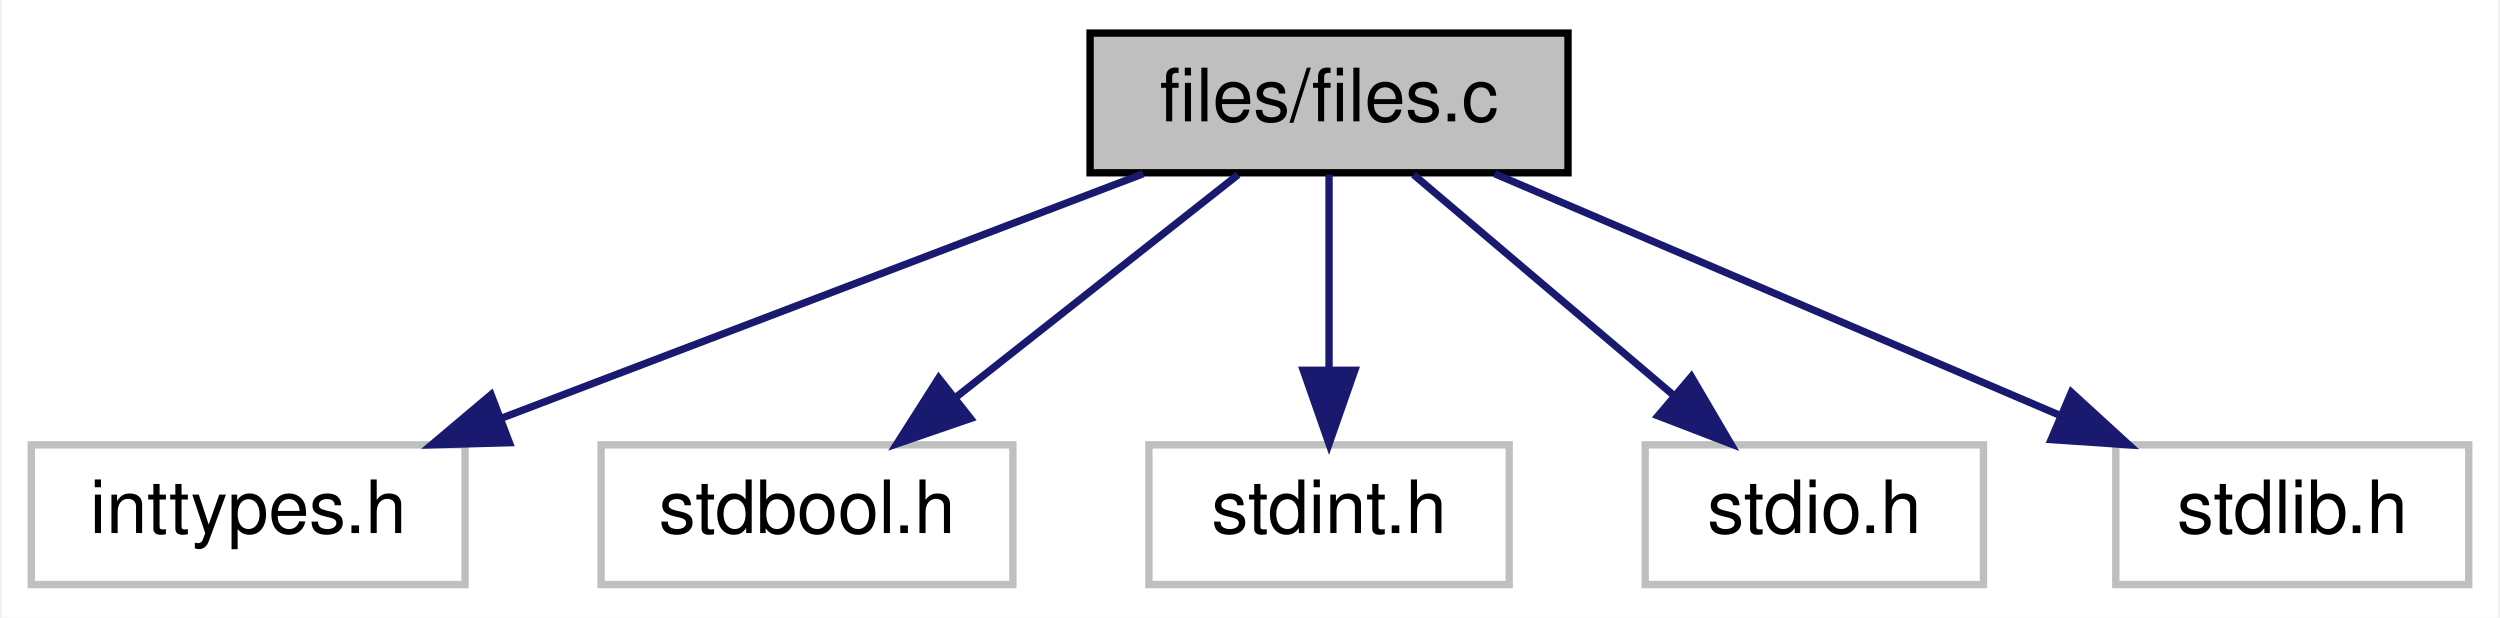
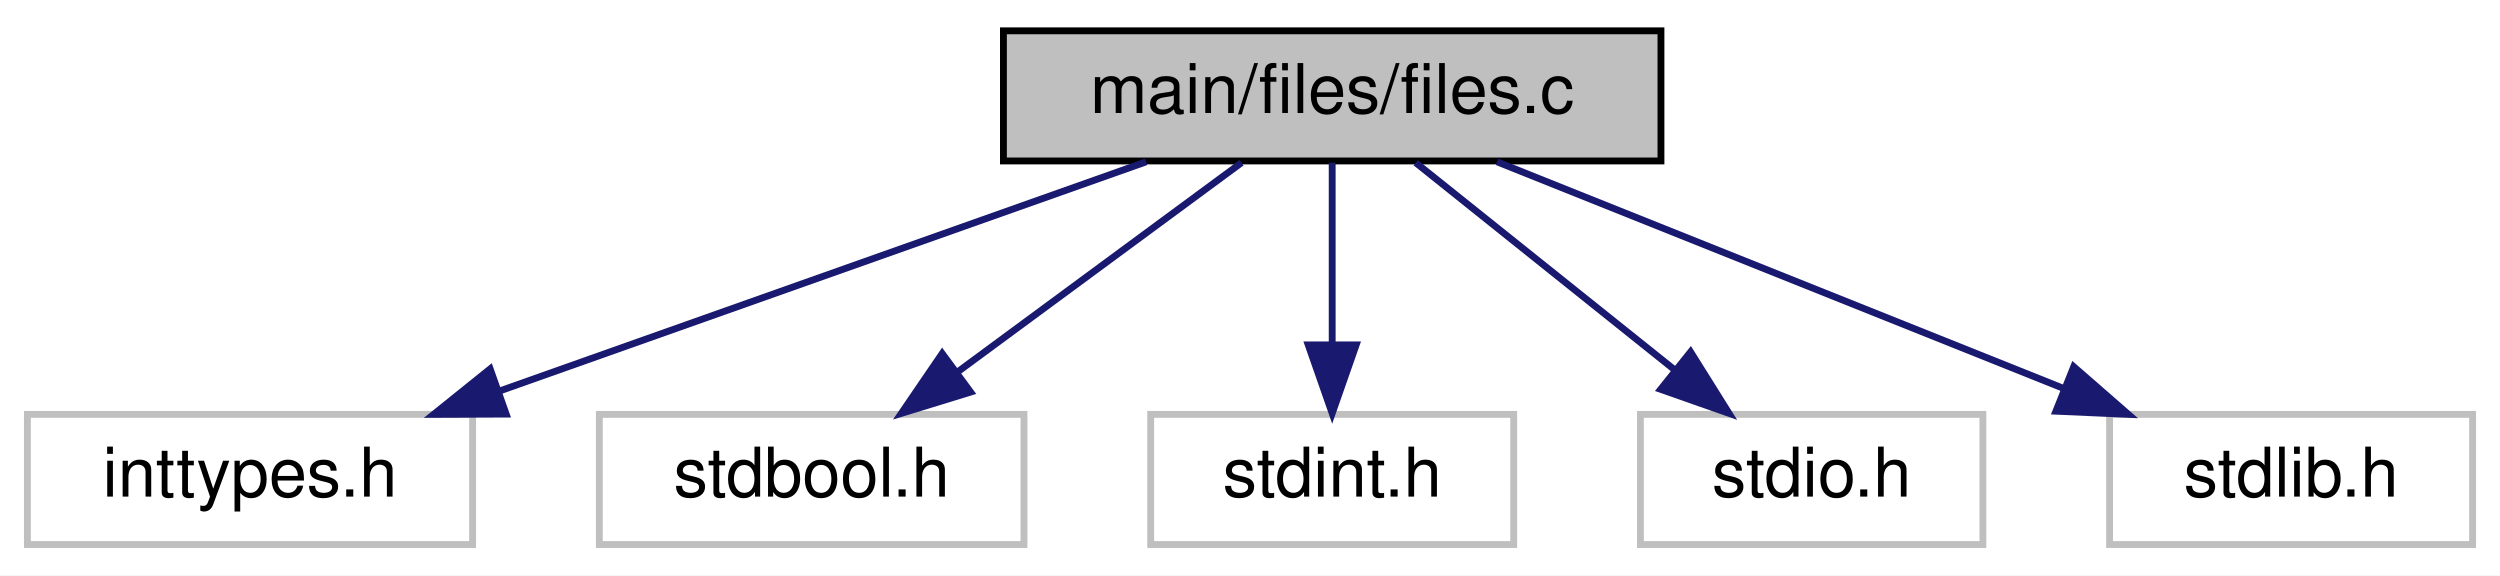
- <svg xmlns="http://www.w3.org/2000/svg" xmlns:xlink="http://www.w3.org/1999/xlink" width="340pt" height="84pt" viewBox="0.00 0.00 339.50 84.00">
+ <svg xmlns="http://www.w3.org/2000/svg" xmlns:xlink="http://www.w3.org/1999/xlink" width="365pt" height="84pt" viewBox="0.00 0.00 365.00 84.00">
  <g id="graph0" class="graph" transform="scale(1 1) rotate(0) translate(4 80)">
-     <polygon fill="#ffffff" stroke="transparent" points="-4,4 -4,-80 335.5,-80 335.5,4 -4,4" />
+     <polygon fill="#ffffff" stroke="transparent" points="-4,4 -4,-80 361,-80 361,4 -4,4" />
    <g id="node1" class="node">
      <g id="a_node1">
        <a xlink:title=" ">
-           <polygon fill="#bfbfbf" stroke="#000000" points="144,-56.5 144,-75.5 209,-75.5 209,-56.5 144,-56.5" />
-           <text text-anchor="middle" x="176.5" y="-63.5" font-family="Helvetica,sans-Serif" font-size="10.00" fill="#000000">files/files.c</text>
+           <polygon fill="#bfbfbf" stroke="#000000" points="142.5,-56.5 142.5,-75.5 238.5,-75.5 238.5,-56.5 142.5,-56.5" />
+           <text text-anchor="middle" x="190.5" y="-63.5" font-family="Helvetica,sans-Serif" font-size="10.00" fill="#000000">main/files/files.c</text>
        </a>
      </g>
    </g>
    <g id="node2" class="node">
      <g id="a_node2">
        <a xlink:title=" ">
-           <polygon fill="#ffffff" stroke="#bfbfbf" points="0,-.5 0,-19.5 59,-19.5 59,-.5 0,-.5" />
-           <text text-anchor="middle" x="29.5" y="-7.5" font-family="Helvetica,sans-Serif" font-size="10.00" fill="#000000">inttypes.h</text>
+           <polygon fill="#ffffff" stroke="#bfbfbf" points="0,-.5 0,-19.5 65,-19.5 65,-.5 0,-.5" />
+           <text text-anchor="middle" x="32.5" y="-7.5" font-family="Helvetica,sans-Serif" font-size="10.00" fill="#000000">inttypes.h</text>
        </a>
      </g>
    </g>
    <g id="edge1" class="edge">
-       <path fill="none" stroke="#191970" d="M151.23,-56.373C127.103,-47.182 90.564,-33.262 63.812,-23.071" />
-       <polygon fill="#191970" stroke="#191970" points="65.031,-19.79 54.44,-19.501 62.539,-26.332 65.031,-19.79" />
+       <path fill="none" stroke="#191970" d="M163.339,-56.373C137.293,-47.142 97.788,-33.14 69.002,-22.938" />
+       <polygon fill="#191970" stroke="#191970" points="69.901,-19.543 59.307,-19.501 67.563,-26.141 69.901,-19.543" />
    </g>
    <g id="node3" class="node">
      <g id="a_node3">
        <a xlink:title=" ">
-           <polygon fill="#ffffff" stroke="#bfbfbf" points="77.5,-.5 77.5,-19.5 133.5,-19.5 133.5,-.5 77.5,-.5" />
-           <text text-anchor="middle" x="105.5" y="-7.5" font-family="Helvetica,sans-Serif" font-size="10.00" fill="#000000">stdbool.h</text>
+           <polygon fill="#ffffff" stroke="#bfbfbf" points="83.5,-.5 83.5,-19.5 145.5,-19.5 145.5,-.5 83.5,-.5" />
+           <text text-anchor="middle" x="114.5" y="-7.5" font-family="Helvetica,sans-Serif" font-size="10.00" fill="#000000">stdbool.h</text>
        </a>
      </g>
    </g>
    <g id="edge2" class="edge">
-       <path fill="none" stroke="#191970" d="M164.133,-56.245C153.545,-47.894 138.094,-35.708 125.711,-25.941" />
-       <polygon fill="#191970" stroke="#191970" points="127.745,-23.087 117.725,-19.643 123.41,-28.584 127.745,-23.087" />
+       <path fill="none" stroke="#191970" d="M177.262,-56.245C165.819,-47.814 149.07,-35.473 135.752,-25.66" />
+       <polygon fill="#191970" stroke="#191970" points="137.713,-22.757 127.587,-19.643 133.561,-28.392 137.713,-22.757" />
    </g>
    <g id="node4" class="node">
      <g id="a_node4">
        <a xlink:title=" ">
-           <polygon fill="#ffffff" stroke="#bfbfbf" points="152,-.5 152,-19.5 201,-19.5 201,-.5 152,-.5" />
-           <text text-anchor="middle" x="176.5" y="-7.5" font-family="Helvetica,sans-Serif" font-size="10.00" fill="#000000">stdint.h</text>
+           <polygon fill="#ffffff" stroke="#bfbfbf" points="164,-.5 164,-19.5 217,-19.5 217,-.5 164,-.5" />
+           <text text-anchor="middle" x="190.5" y="-7.5" font-family="Helvetica,sans-Serif" font-size="10.00" fill="#000000">stdint.h</text>
        </a>
      </g>
    </g>
    <g id="edge3" class="edge">
-       <path fill="none" stroke="#191970" d="M176.5,-56.245C176.5,-48.938 176.5,-38.694 176.5,-29.705" />
-       <polygon fill="#191970" stroke="#191970" points="180,-29.643 176.5,-19.643 173,-29.643 180,-29.643" />
+       <path fill="none" stroke="#191970" d="M190.5,-56.245C190.5,-48.938 190.5,-38.694 190.5,-29.705" />
+       <polygon fill="#191970" stroke="#191970" points="194,-29.643 190.5,-19.643 187,-29.643 194,-29.643" />
    </g>
    <g id="node5" class="node">
      <g id="a_node5">
        <a xlink:title=" ">
-           <polygon fill="#ffffff" stroke="#bfbfbf" points="219.5,-.5 219.5,-19.5 265.5,-19.5 265.5,-.5 219.5,-.5" />
-           <text text-anchor="middle" x="242.5" y="-7.5" font-family="Helvetica,sans-Serif" font-size="10.00" fill="#000000">stdio.h</text>
+           <polygon fill="#ffffff" stroke="#bfbfbf" points="235.5,-.5 235.5,-19.5 285.5,-19.5 285.5,-.5 235.5,-.5" />
+           <text text-anchor="middle" x="260.5" y="-7.5" font-family="Helvetica,sans-Serif" font-size="10.00" fill="#000000">stdio.h</text>
        </a>
      </g>
    </g>
    <g id="edge4" class="edge">
-       <path fill="none" stroke="#191970" d="M187.996,-56.245C197.744,-47.975 211.926,-35.942 223.38,-26.223" />
-       <polygon fill="#191970" stroke="#191970" points="225.775,-28.781 231.135,-19.643 221.246,-23.444 225.775,-28.781" />
+       <path fill="none" stroke="#191970" d="M202.693,-56.245C213.132,-47.894 228.365,-35.708 240.574,-25.941" />
+       <polygon fill="#191970" stroke="#191970" points="242.824,-28.623 248.447,-19.643 238.452,-23.157 242.824,-28.623" />
    </g>
    <g id="node6" class="node">
      <g id="a_node6">
        <a xlink:title=" ">
-           <polygon fill="#ffffff" stroke="#bfbfbf" points="283.5,-.5 283.5,-19.5 331.5,-19.5 331.5,-.5 283.5,-.5" />
-           <text text-anchor="middle" x="307.5" y="-7.5" font-family="Helvetica,sans-Serif" font-size="10.00" fill="#000000">stdlib.h</text>
+           <polygon fill="#ffffff" stroke="#bfbfbf" points="304,-.5 304,-19.5 357,-19.5 357,-.5 304,-.5" />
+           <text text-anchor="middle" x="330.5" y="-7.5" font-family="Helvetica,sans-Serif" font-size="10.00" fill="#000000">stdlib.h</text>
        </a>
      </g>
    </g>
    <g id="edge5" class="edge">
-       <path fill="none" stroke="#191970" d="M199.02,-56.373C220.237,-47.303 252.228,-33.628 275.977,-23.476" />
-       <polygon fill="#191970" stroke="#191970" points="277.455,-26.65 285.274,-19.501 274.703,-20.214 277.455,-26.65" />
+       <path fill="none" stroke="#191970" d="M214.567,-56.373C237.343,-47.263 271.734,-33.506 297.149,-23.34" />
+       <polygon fill="#191970" stroke="#191970" points="298.762,-26.465 306.747,-19.501 296.163,-19.965 298.762,-26.465" />
    </g>
  </g>
</svg>
